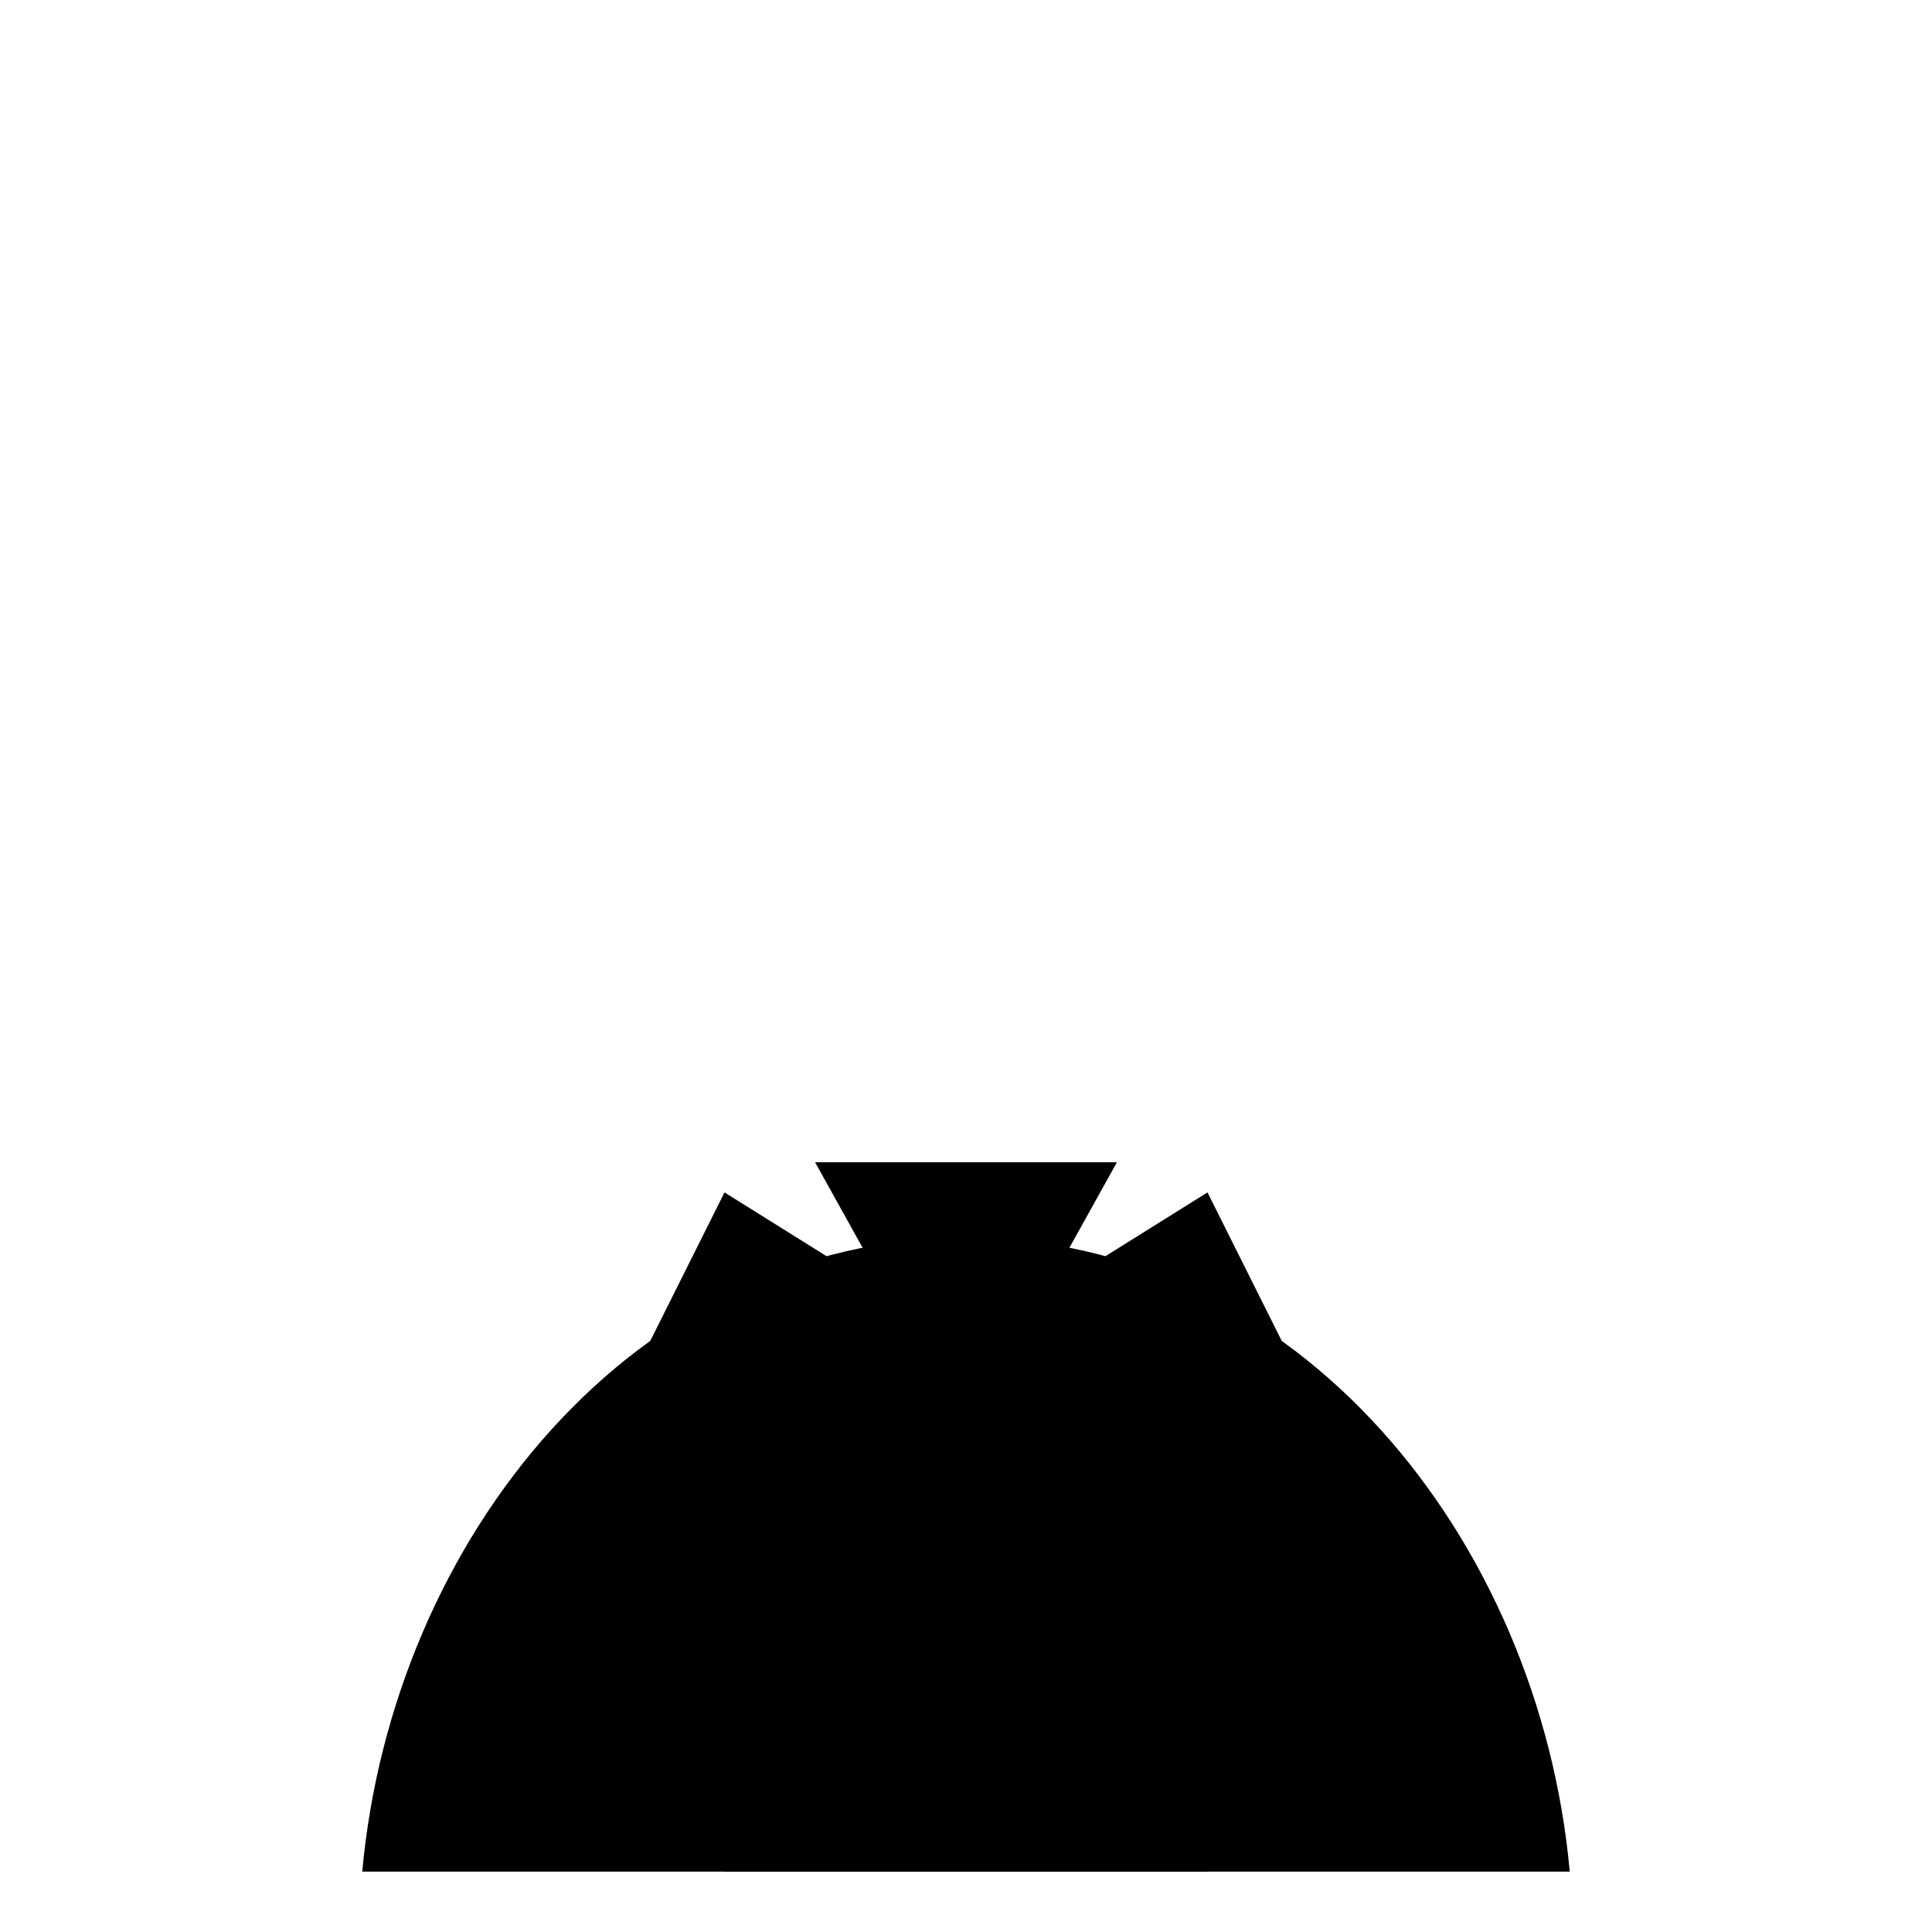
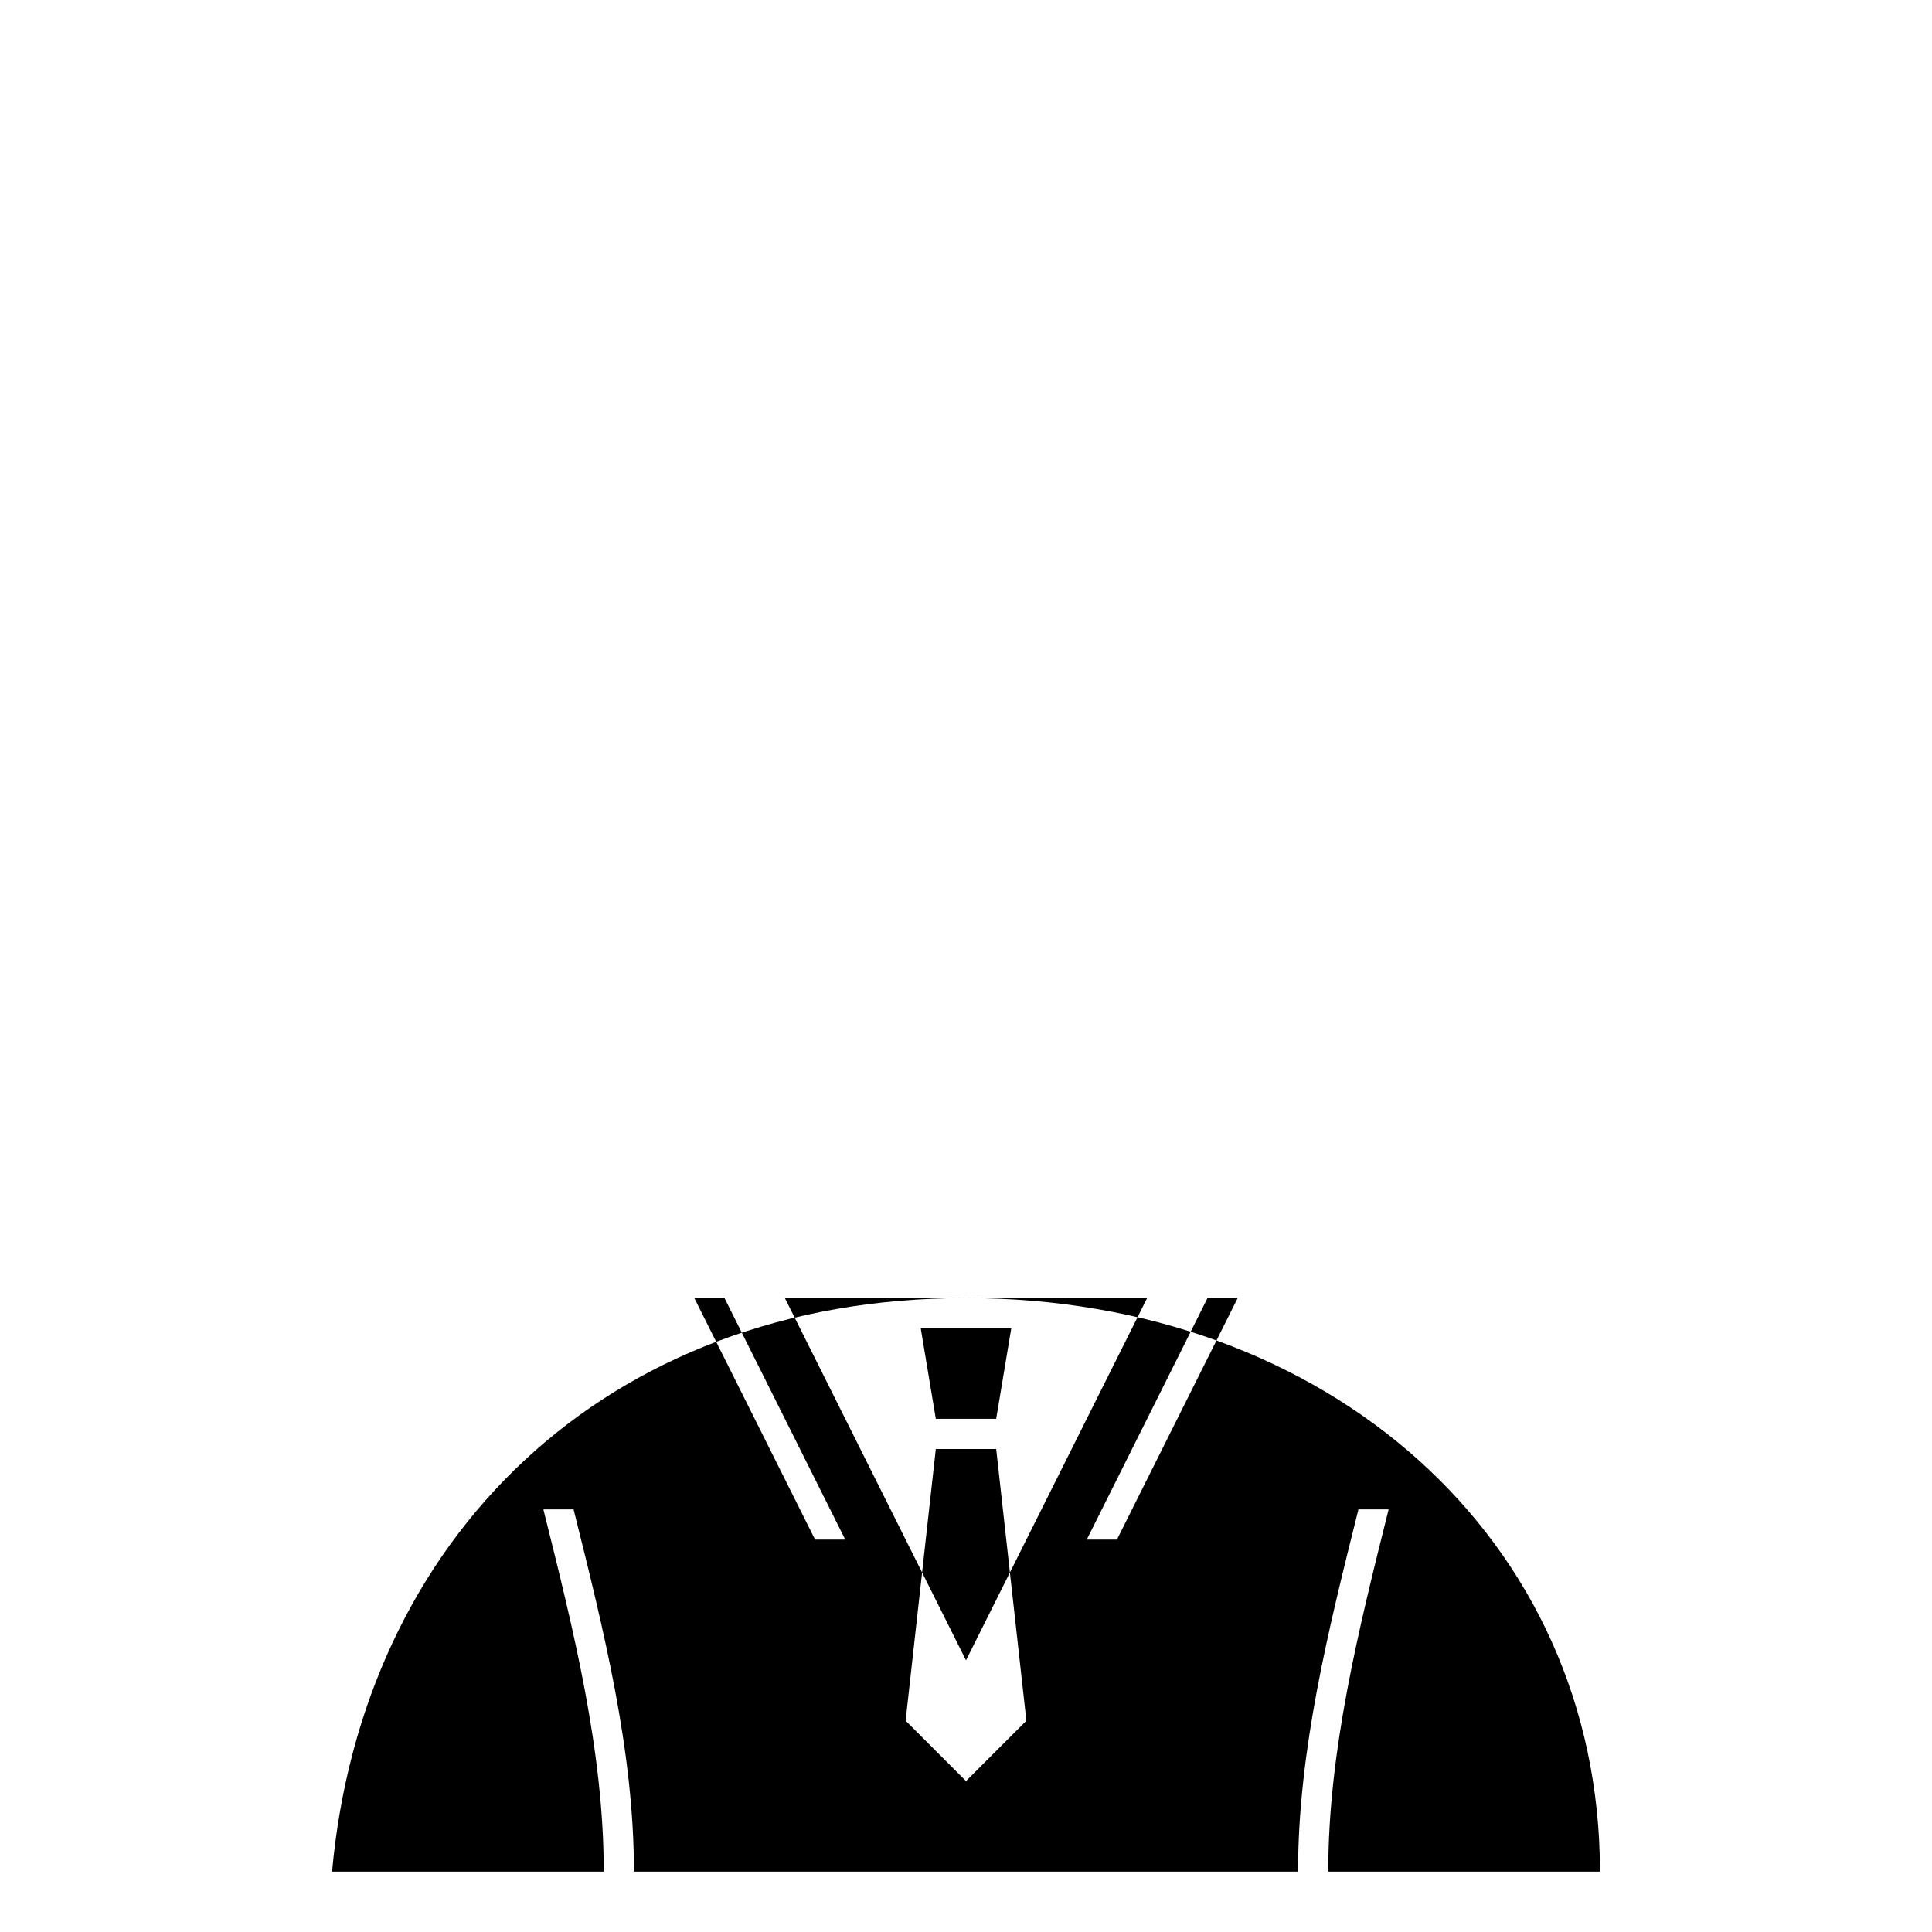
<svg xmlns="http://www.w3.org/2000/svg" viewBox="0 0 128 128">
-   <path d="M24 124c2-22 18-42 40-42s38 20 40 42H24z" fill="#000" />
-   <path d="M48 79l16 10 16-10 8 16-8 29H48l-8-29 8-16z" fill="#000" />
-   <path d="M54 77h20l-10 18-10-18z" fill="#000" />
+   <path d="M 22 124 C 24 102, 40 86, 64 86 S 106 102, 106 124 H 22 Z M 52 86 L 64 110 L 76 86 Z M 61 88 H 67 L 66 94 H 62 Z M 62 96 H 66 L 68 114 L 64 118 L 60 114 Z M 48 86 L 56 102 H 54 L 46 86 Z M 80 86 L 72 102 H 74 L 82 86 Z M 38 100 C 40 108, 42 116, 42 124 H 40 C 40 116, 38 108, 36 100 Z M 90 100 C 88 108, 86 116, 86 124 H 88 C 88 116, 90 108, 92 100 Z" fill-rule="evenodd" fill="#000" />
</svg>
